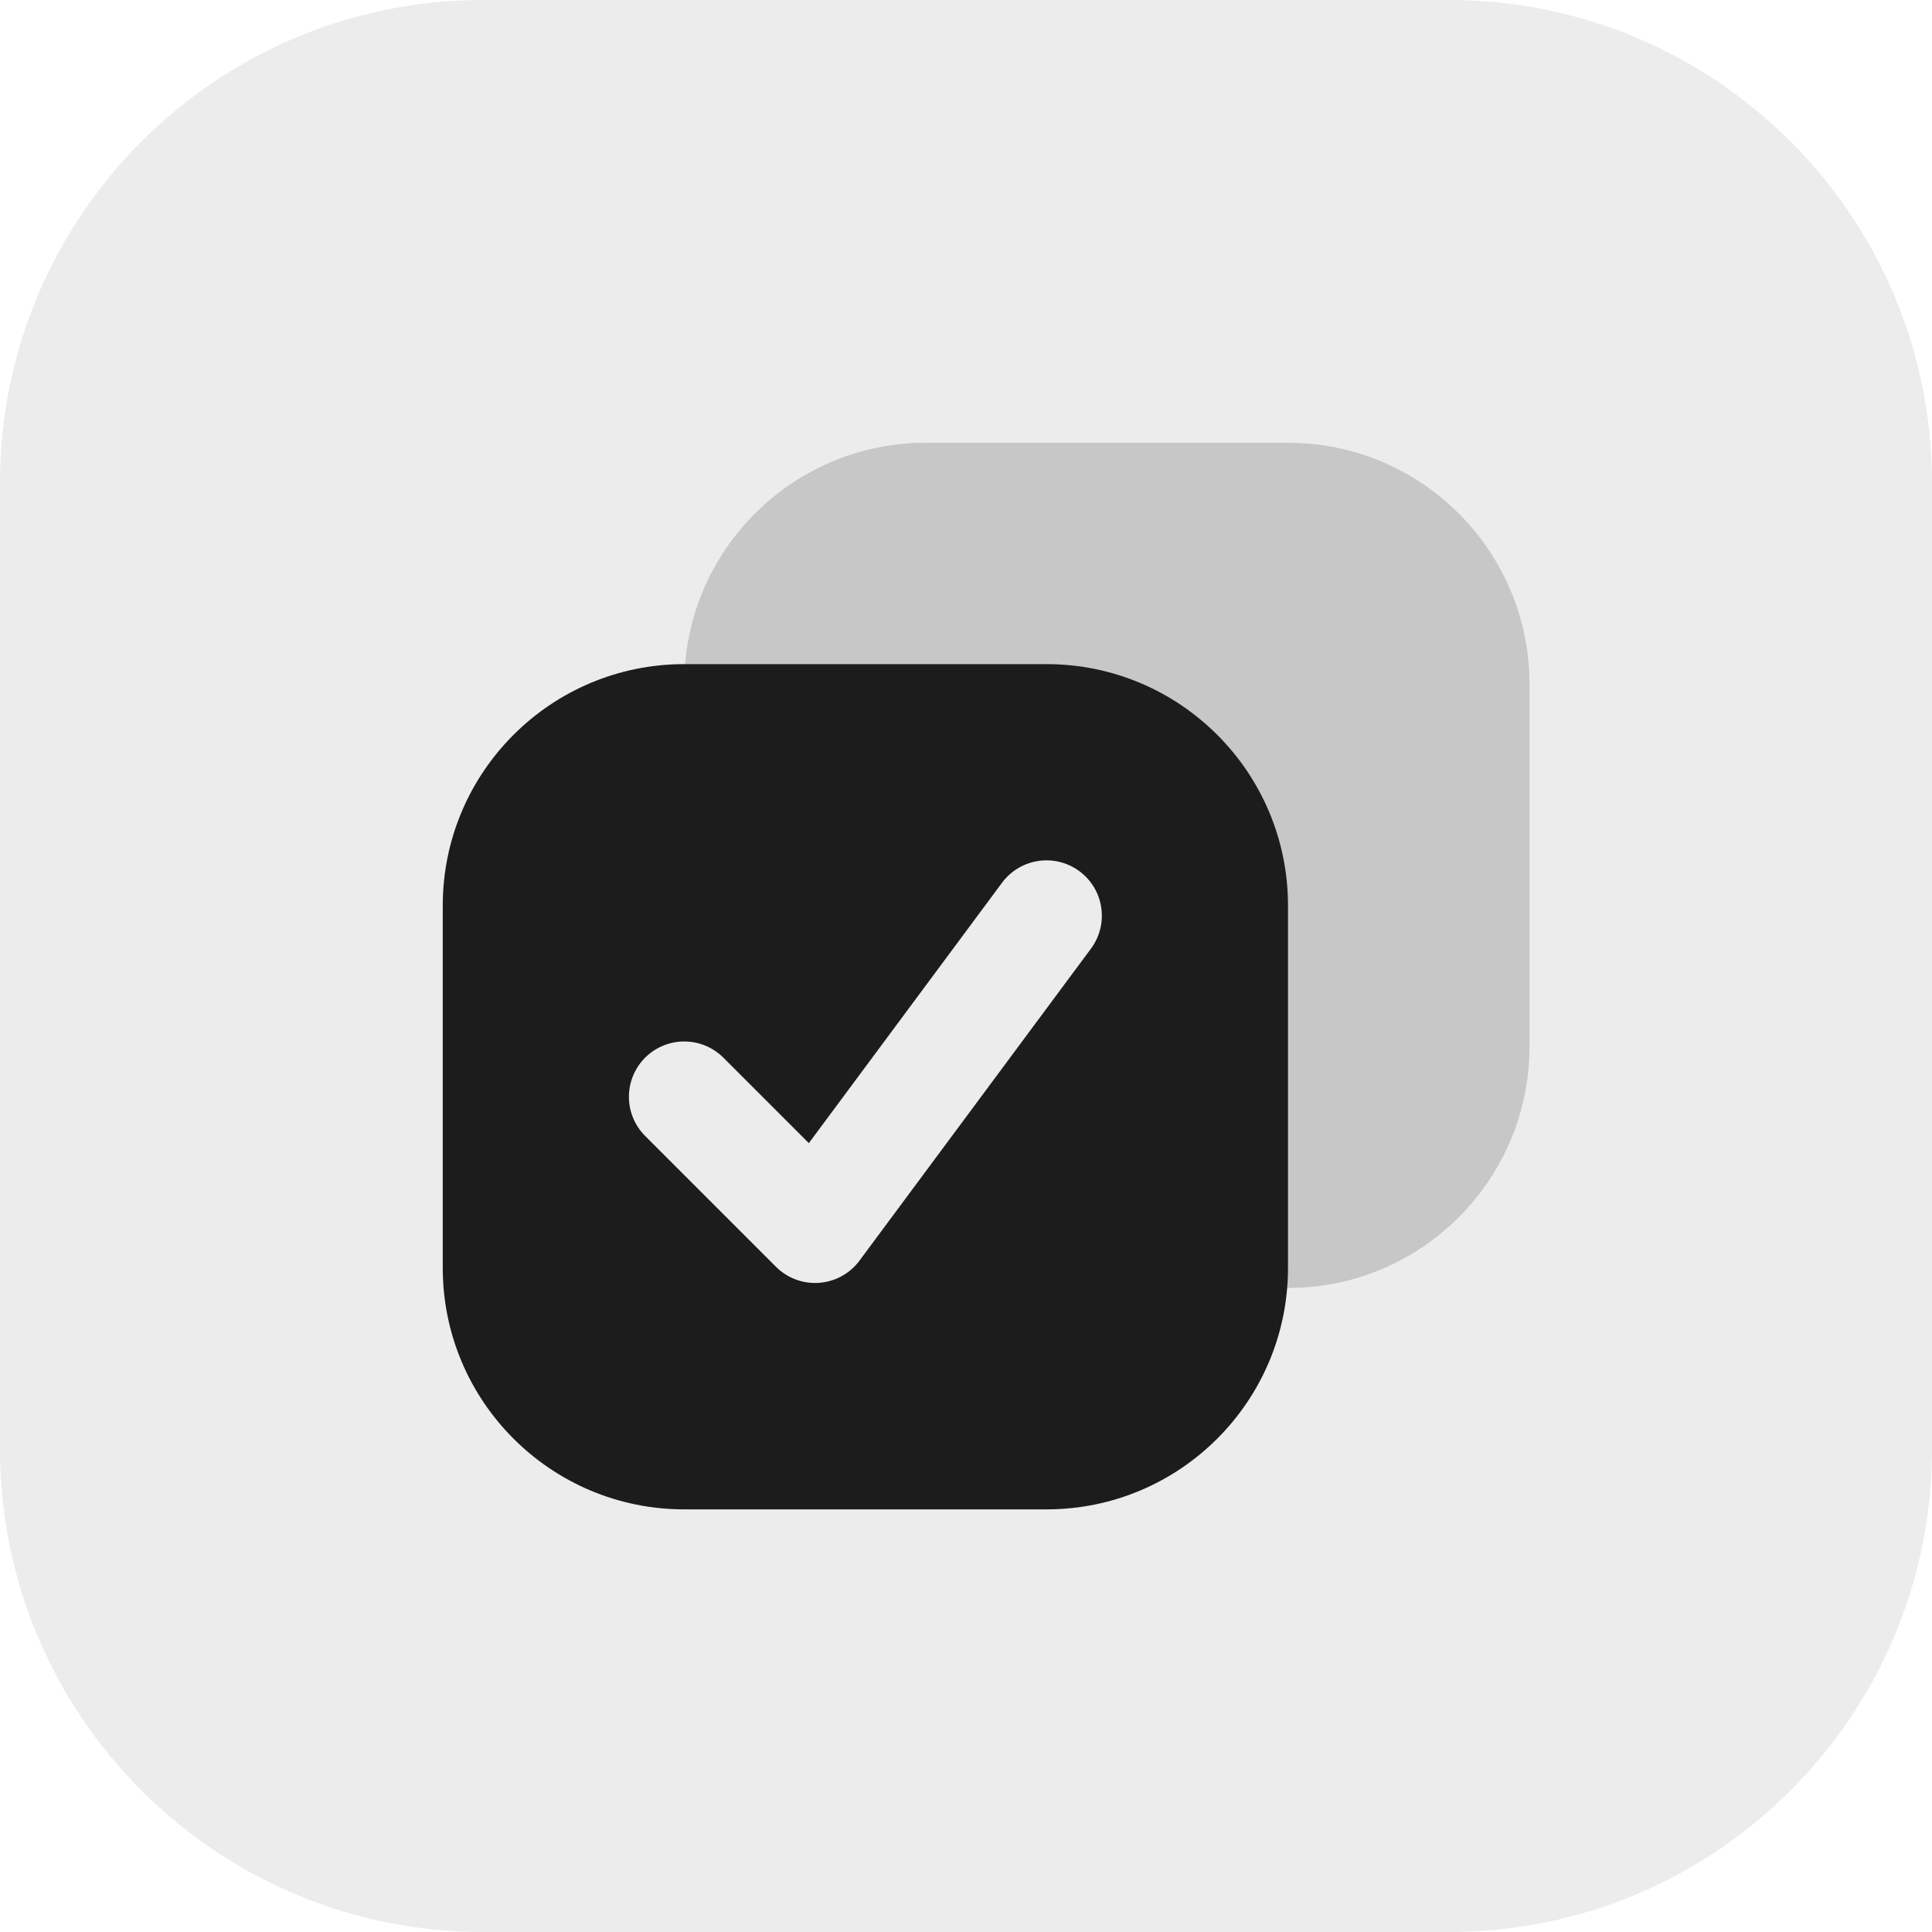
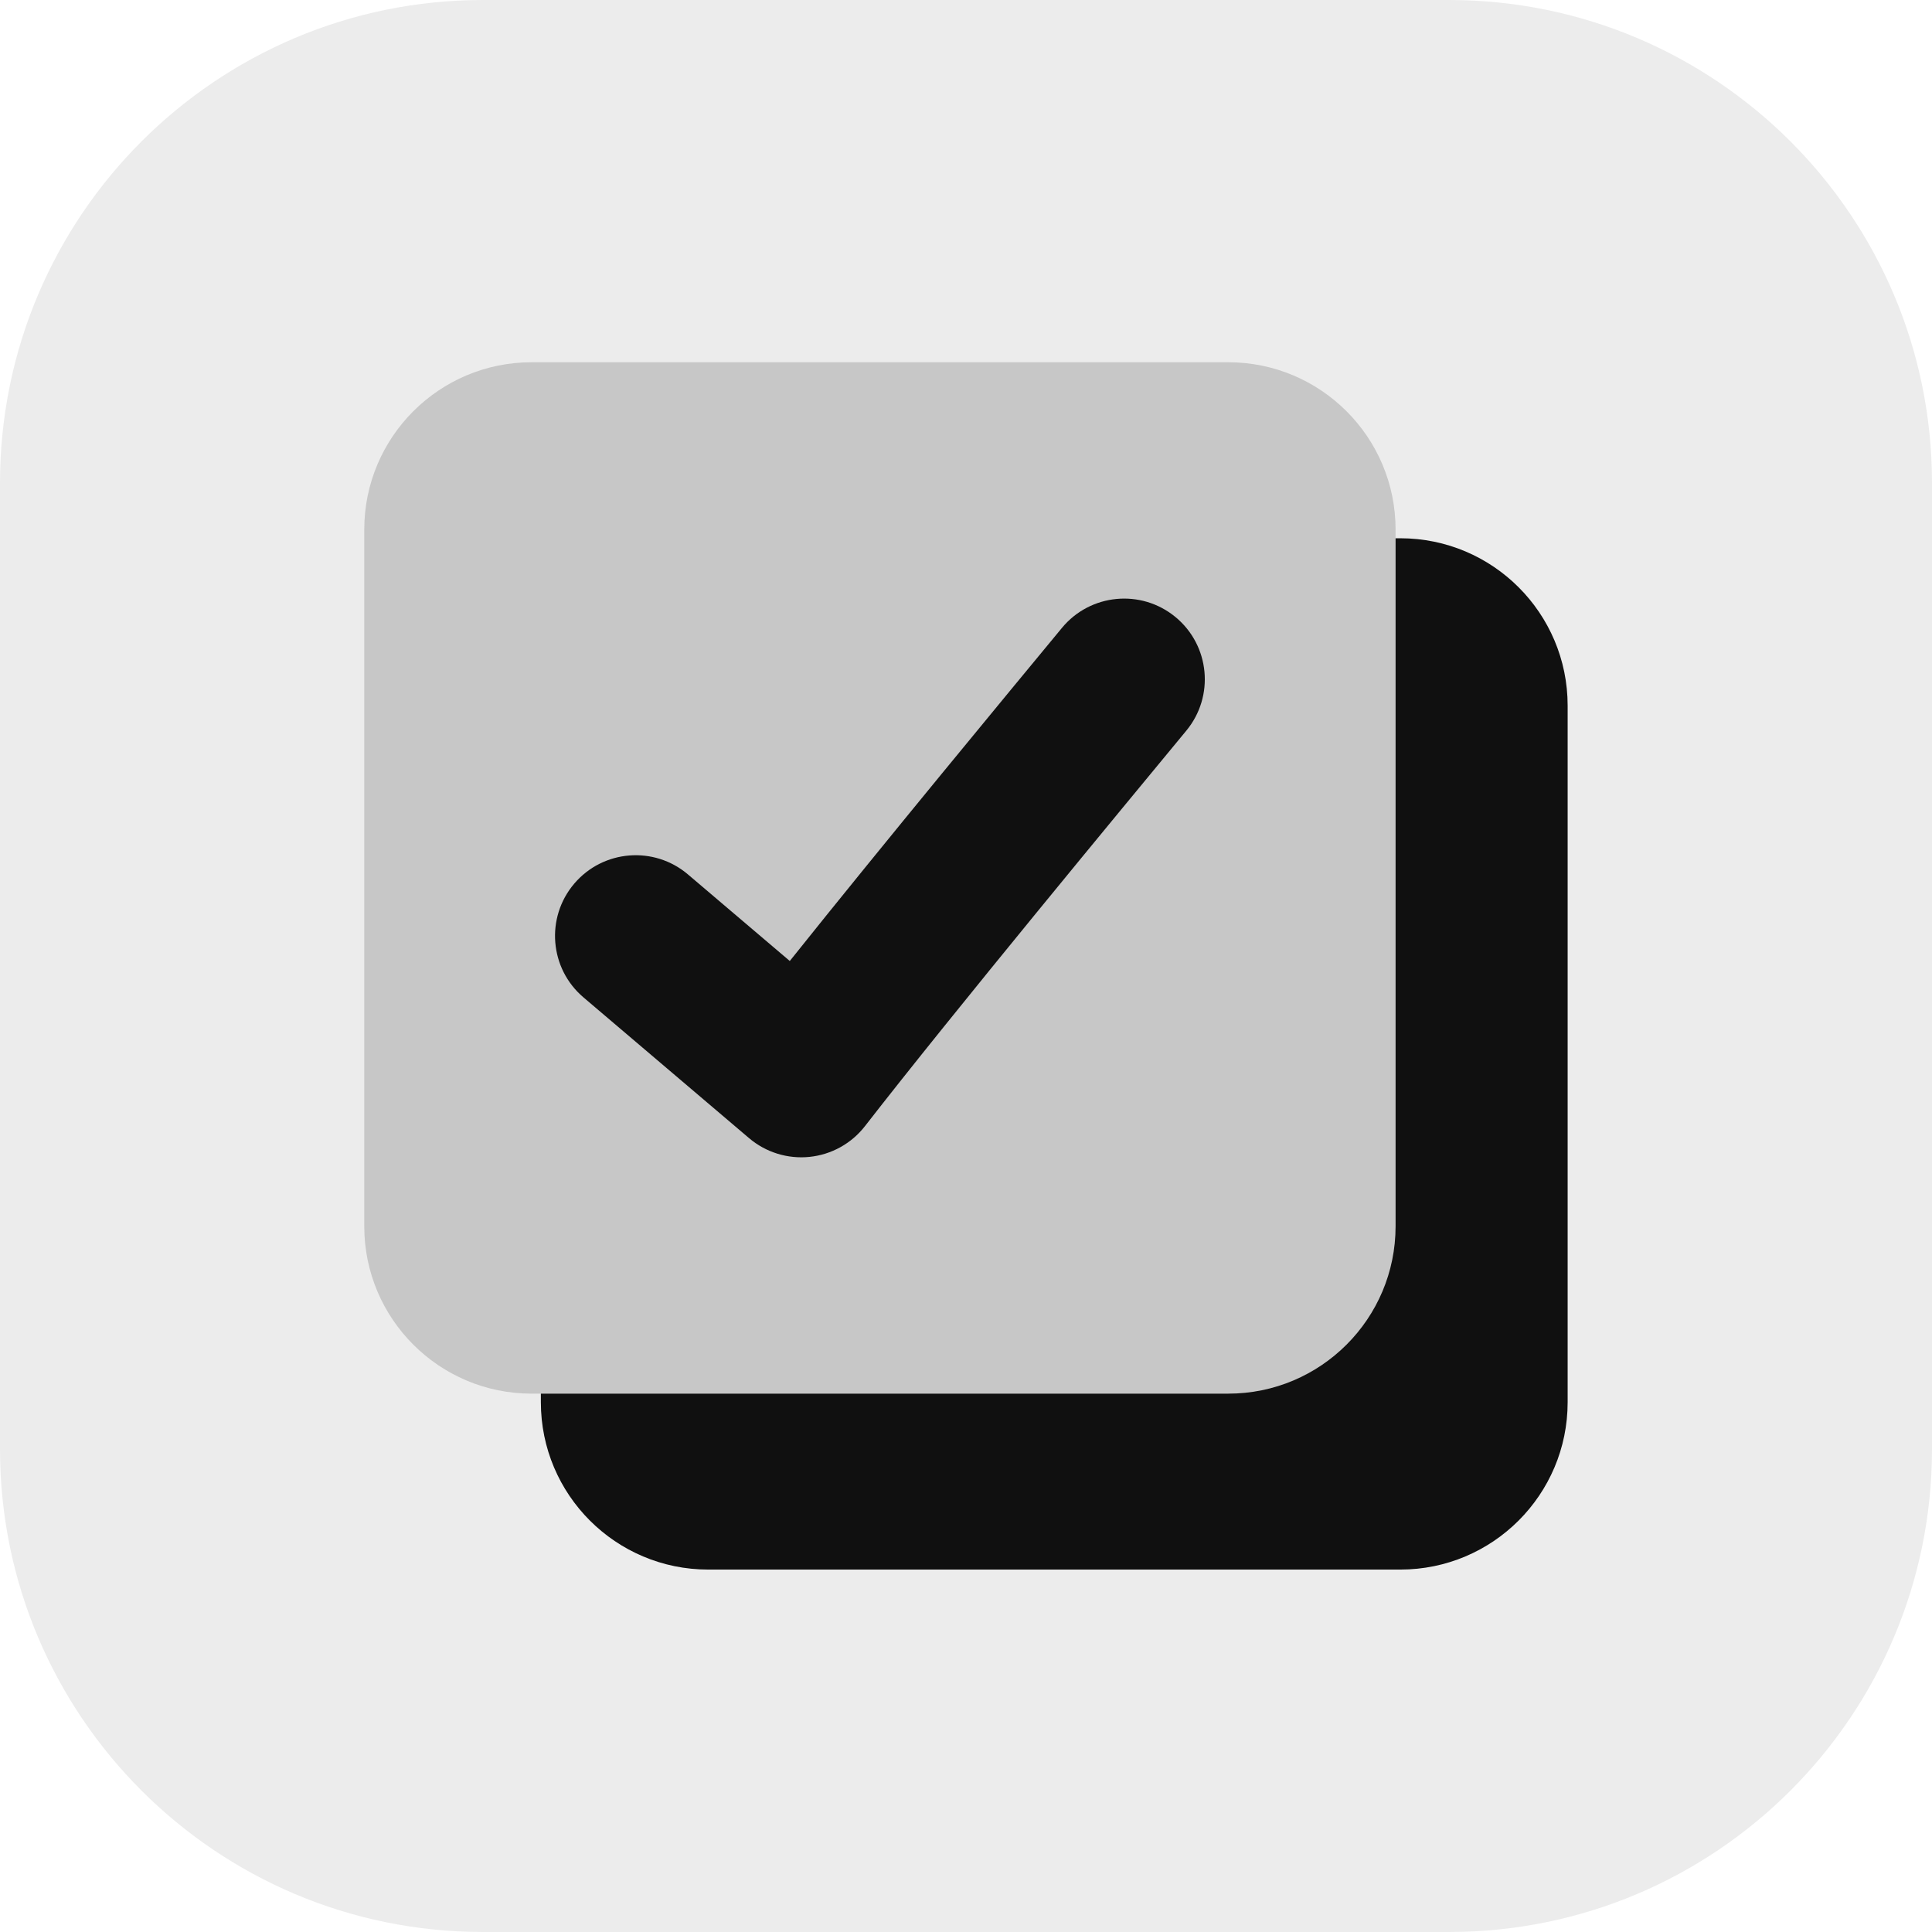
<svg xmlns="http://www.w3.org/2000/svg" width="96" height="96" viewBox="0 0 96 96" fill="none">
  <rect width="96" height="96" rx="24" fill="#ECECEC" />
-   <rect x="34" y="22" width="42" height="42" rx="12" fill="#C7C7C7" />
-   <rect x="22" y="33" width="42" height="42" rx="12" fill="#1C1C1C" />
-   <path d="M34 54.5l6.5 6.5L52 45.5" stroke="#ECECEC" stroke-width="5.5" stroke-linecap="round" stroke-linejoin="round" />
+   <g transform="translate(18.1 18) scale(0.3785)">
+     <path d="M136.01 23.107C148.144 23.107 157.98 32.944 157.98 45.078V136.527C157.98 148.661 148.144 158.497 136.01 158.497H45.155C33.021 158.497 23.184 148.661 23.184 136.527V45.078C23.184 32.944 33.021 23.107 45.155 23.107H136.01Z" fill="#101010" />
+     <path d="M113.42 0C125.554 0 135.391 9.836 135.392 21.971V113.432C135.391 125.566 125.554 135.402 113.42 135.402H21.972C9.837 135.402 0 125.566 0 113.432V21.971C0 9.836 9.837 0 21.972 0H113.42ZM106.502 33.453C101.993 29.728 95.317 30.364 91.592 34.873C84.859 43.022 68.189 63.167 55.863 78.603L42.494 67.239C38.038 63.451 31.354 63.994 27.565 68.45C23.777 72.907 24.319 79.591 28.775 83.379L50.512 101.854C52.713 103.726 55.584 104.616 58.458 104.319C61.332 104.023 63.961 102.564 65.733 100.282C77.485 85.158 99.719 58.291 107.921 48.363C111.646 43.854 111.011 37.178 106.502 33.453Z" fill="#C7C7C7" />
+   </g>
</svg>
